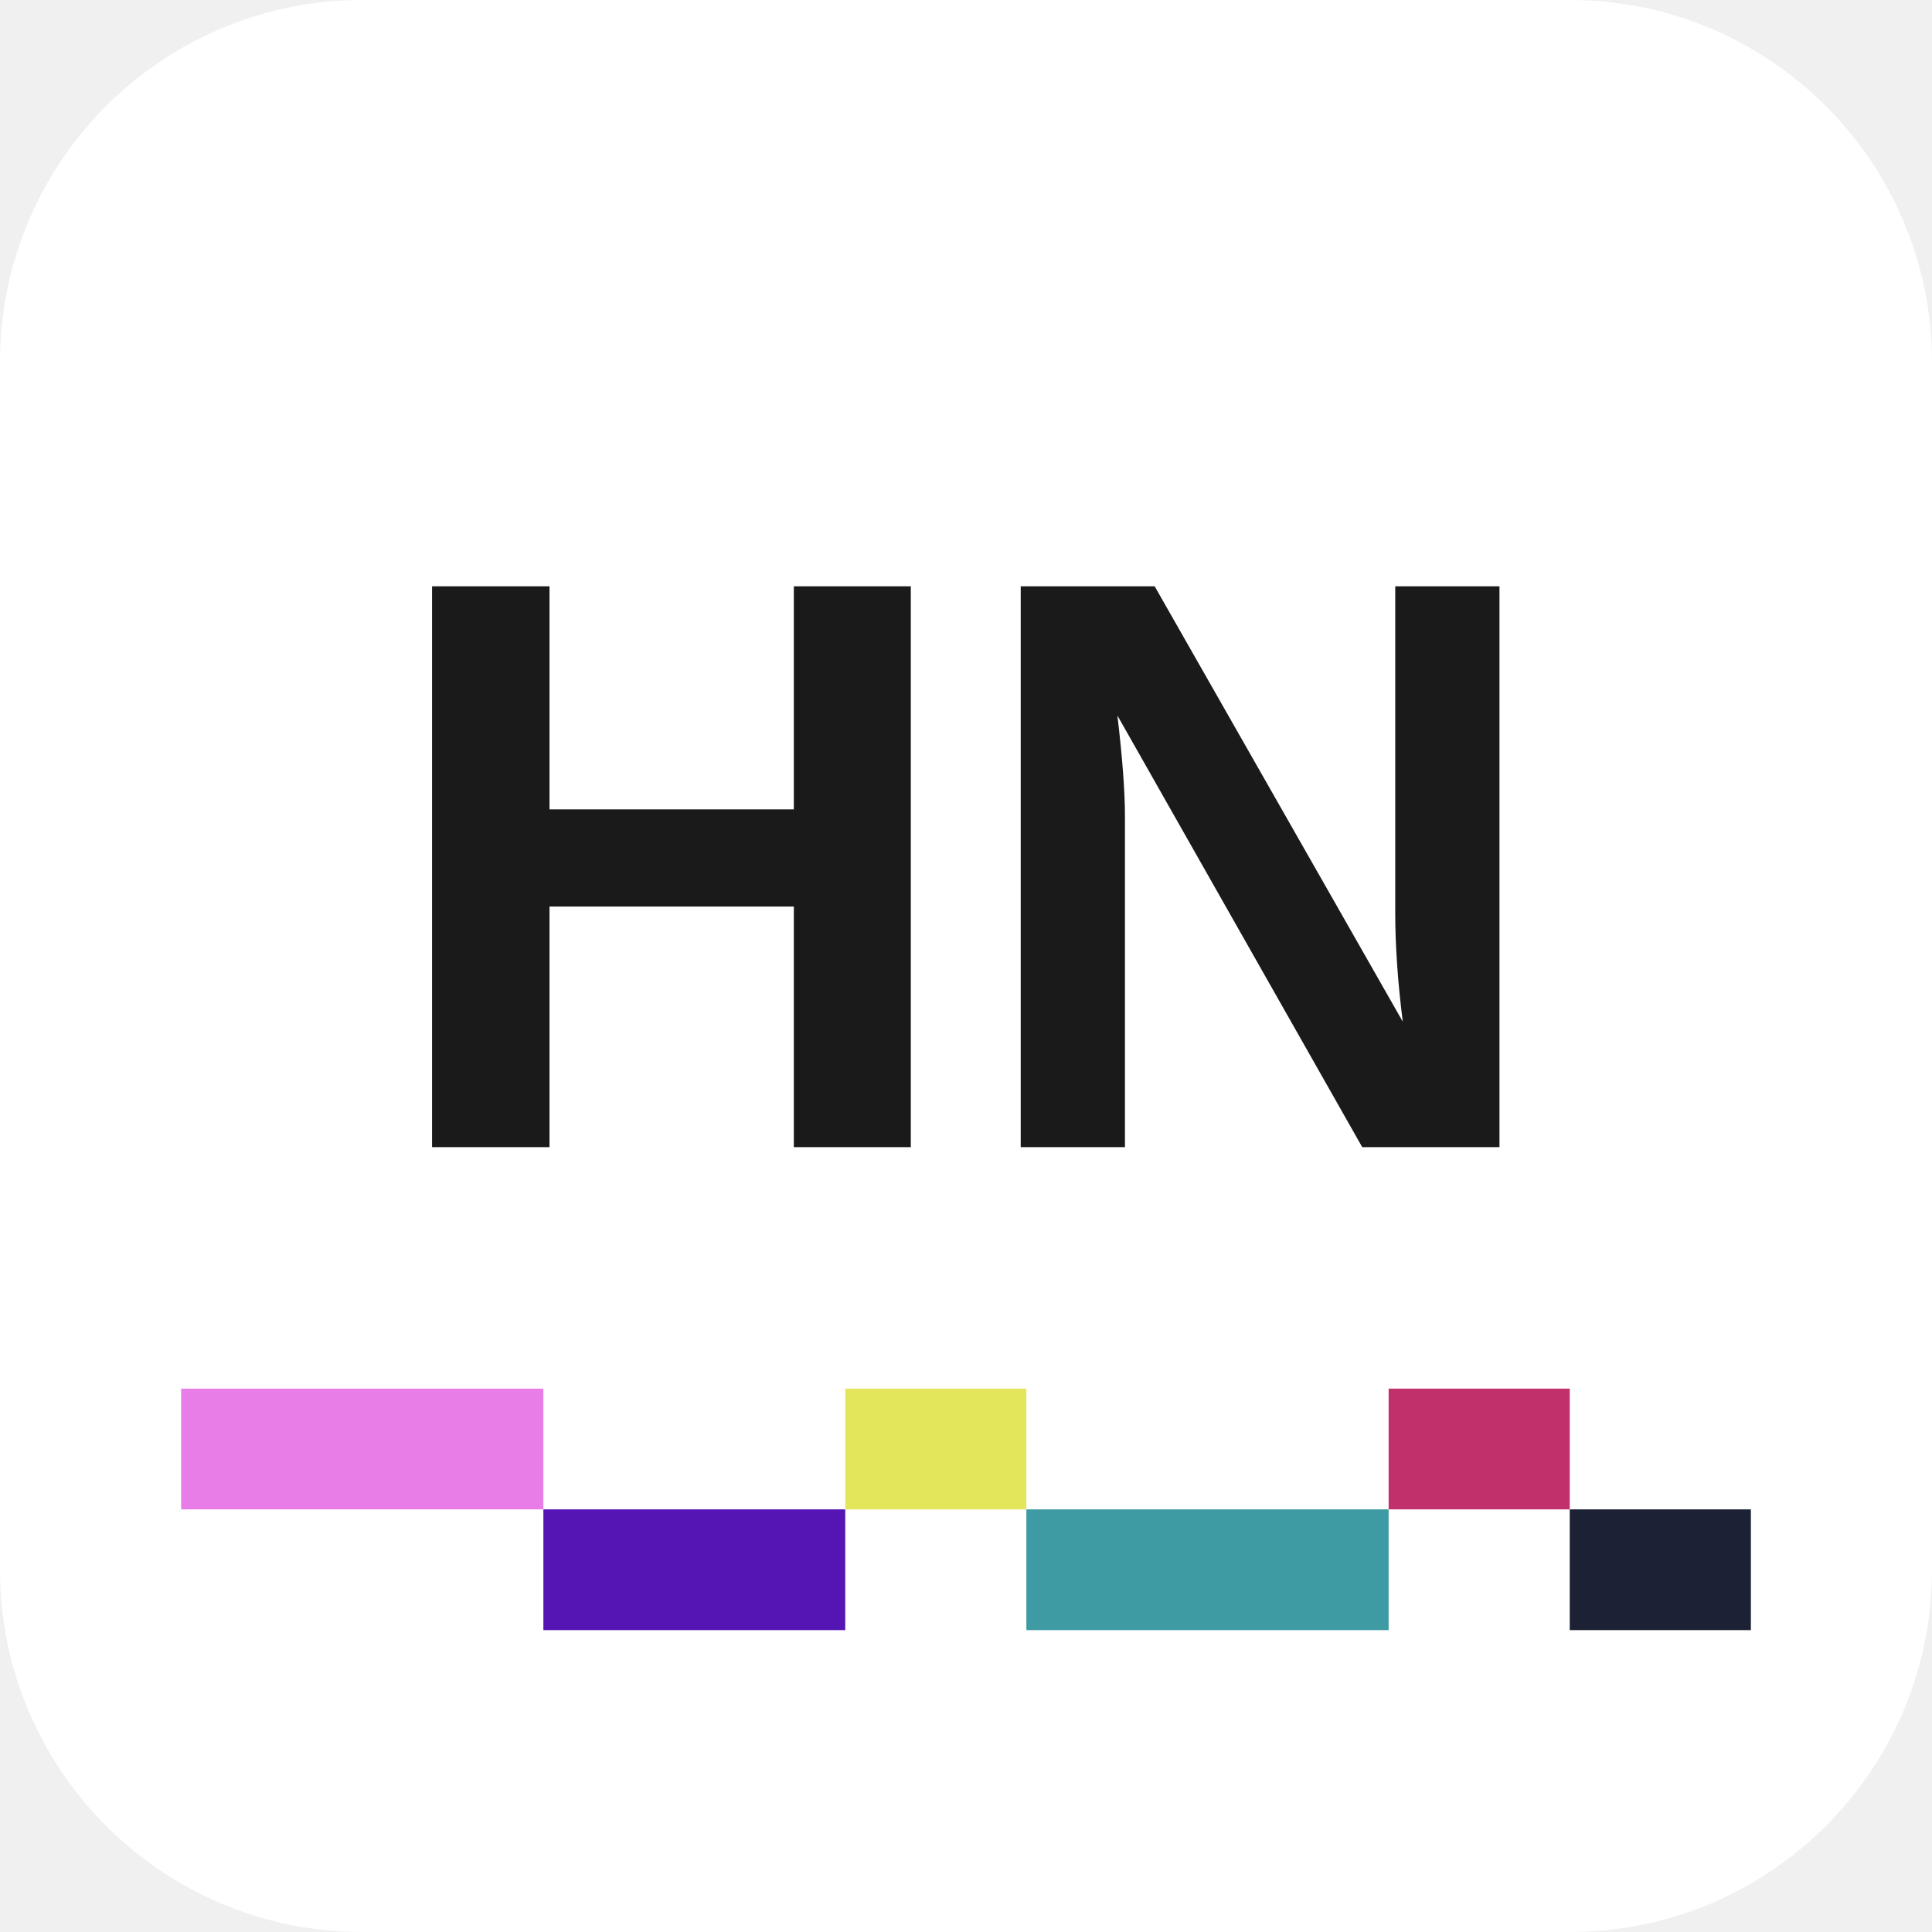
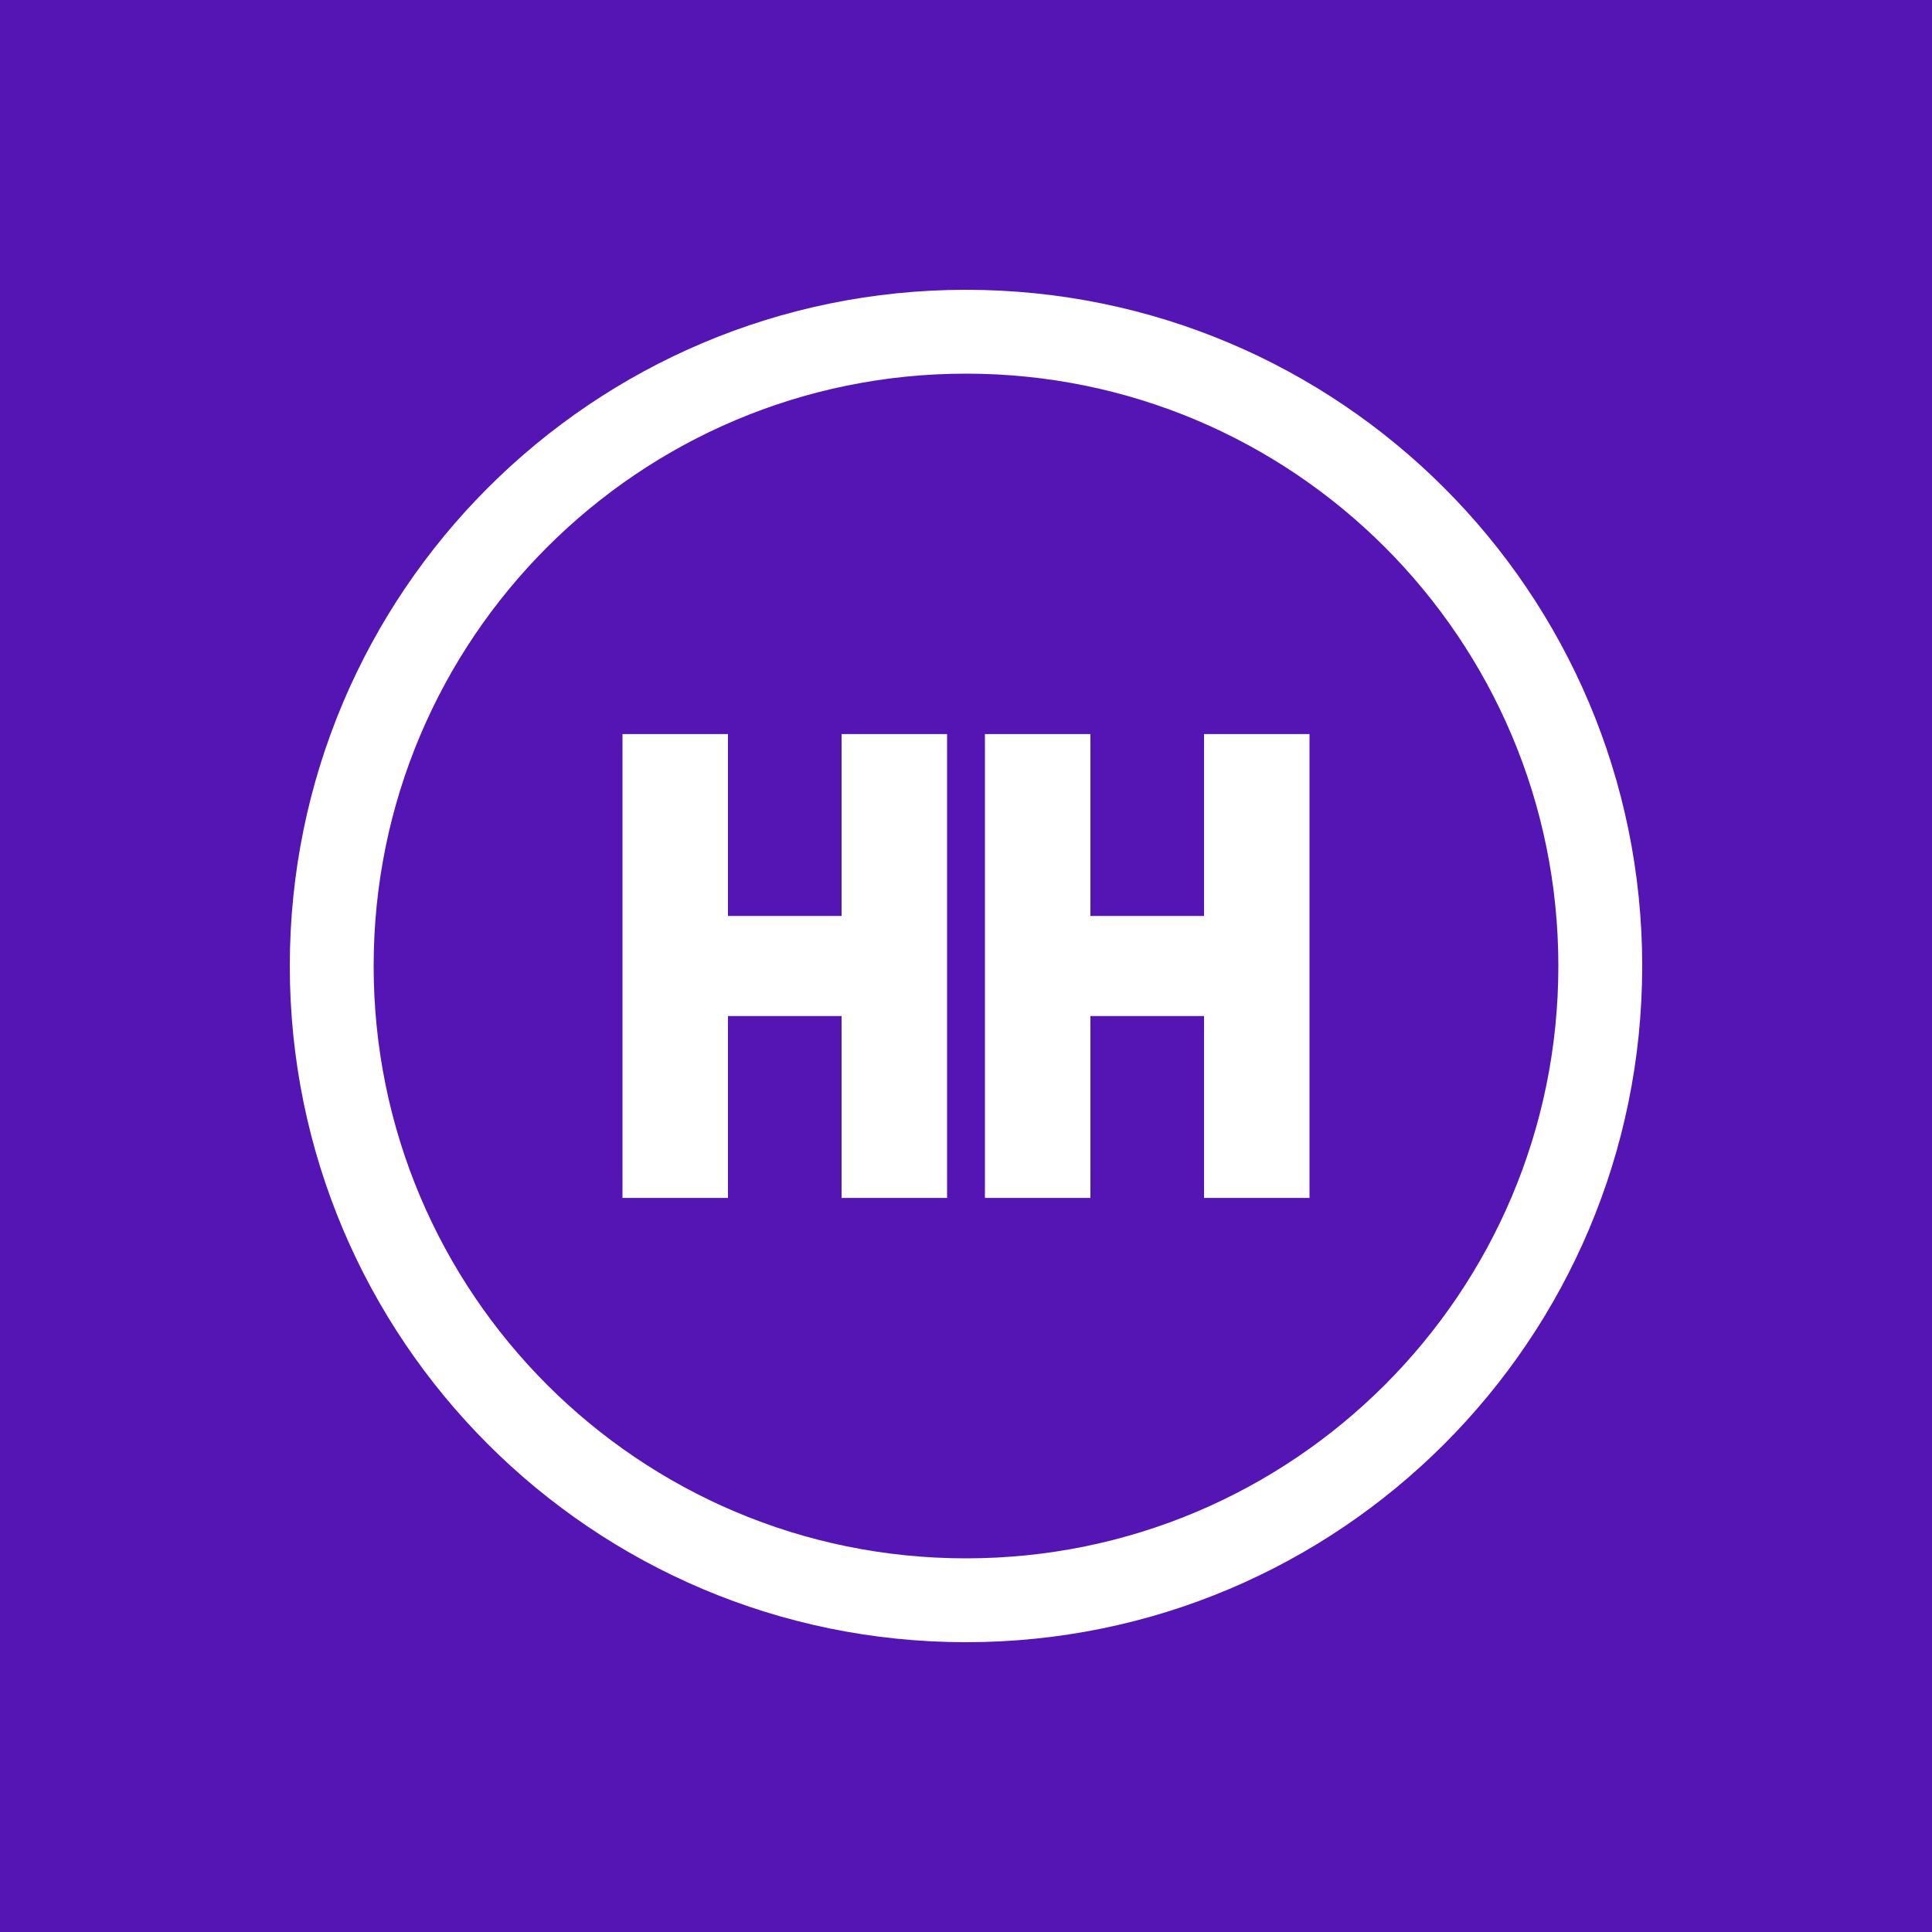
- <svg xmlns="http://www.w3.org/2000/svg" viewBox="0 0 64 64">
-   <rect width="64" height="64" rx="12" fill="#fff" />
-   <text x="32" y="38" font-family="Arial,Helvetica,sans-serif" font-size="27" font-weight="700" fill="#1a1a1a" text-anchor="middle">HN</text>
-   <rect x="6" y="46" width="12" height="4" fill="#e97de8" />
-   <rect x="18" y="50" width="10" height="4" fill="#5514b4" />
-   <rect x="28" y="46" width="6" height="4" fill="#e3e65b" />
-   <rect x="34" y="50" width="12" height="4" fill="#3e9ba3" />
-   <rect x="46" y="46" width="6" height="4" fill="#c2306b" />
-   <rect x="52" y="50" width="6" height="4" fill="#1c2135" />
+ <svg xmlns="http://www.w3.org/2000/svg" viewBox="0 0 100.0 100.0" width="100" height="100" role="img" aria-label="Horizon Holding Co">
+   <rect width="100.0" height="100.0" fill="#5514B4" />
+   <g transform="translate(15 15) scale(0.7)">
+     <circle cx="50" cy="50" r="46.9" fill="none" stroke="#FFFFFF" stroke-width="6.2" />
+     <path transform="translate(24.60 32.85)" fill="#FFFFFF" fill-rule="evenodd" d="M0 0h7.8v13.45h8.40V0h7.8v34.3h-7.8v-13.45h-8.40v13.45H0z" />
+     <path transform="translate(51.40 32.85)" fill="#FFFFFF" fill-rule="evenodd" d="M0 0h7.8v13.45h8.40V0h7.8v34.3h-7.8v-13.45h-8.40v13.45H0z" />
+   </g>
</svg>
